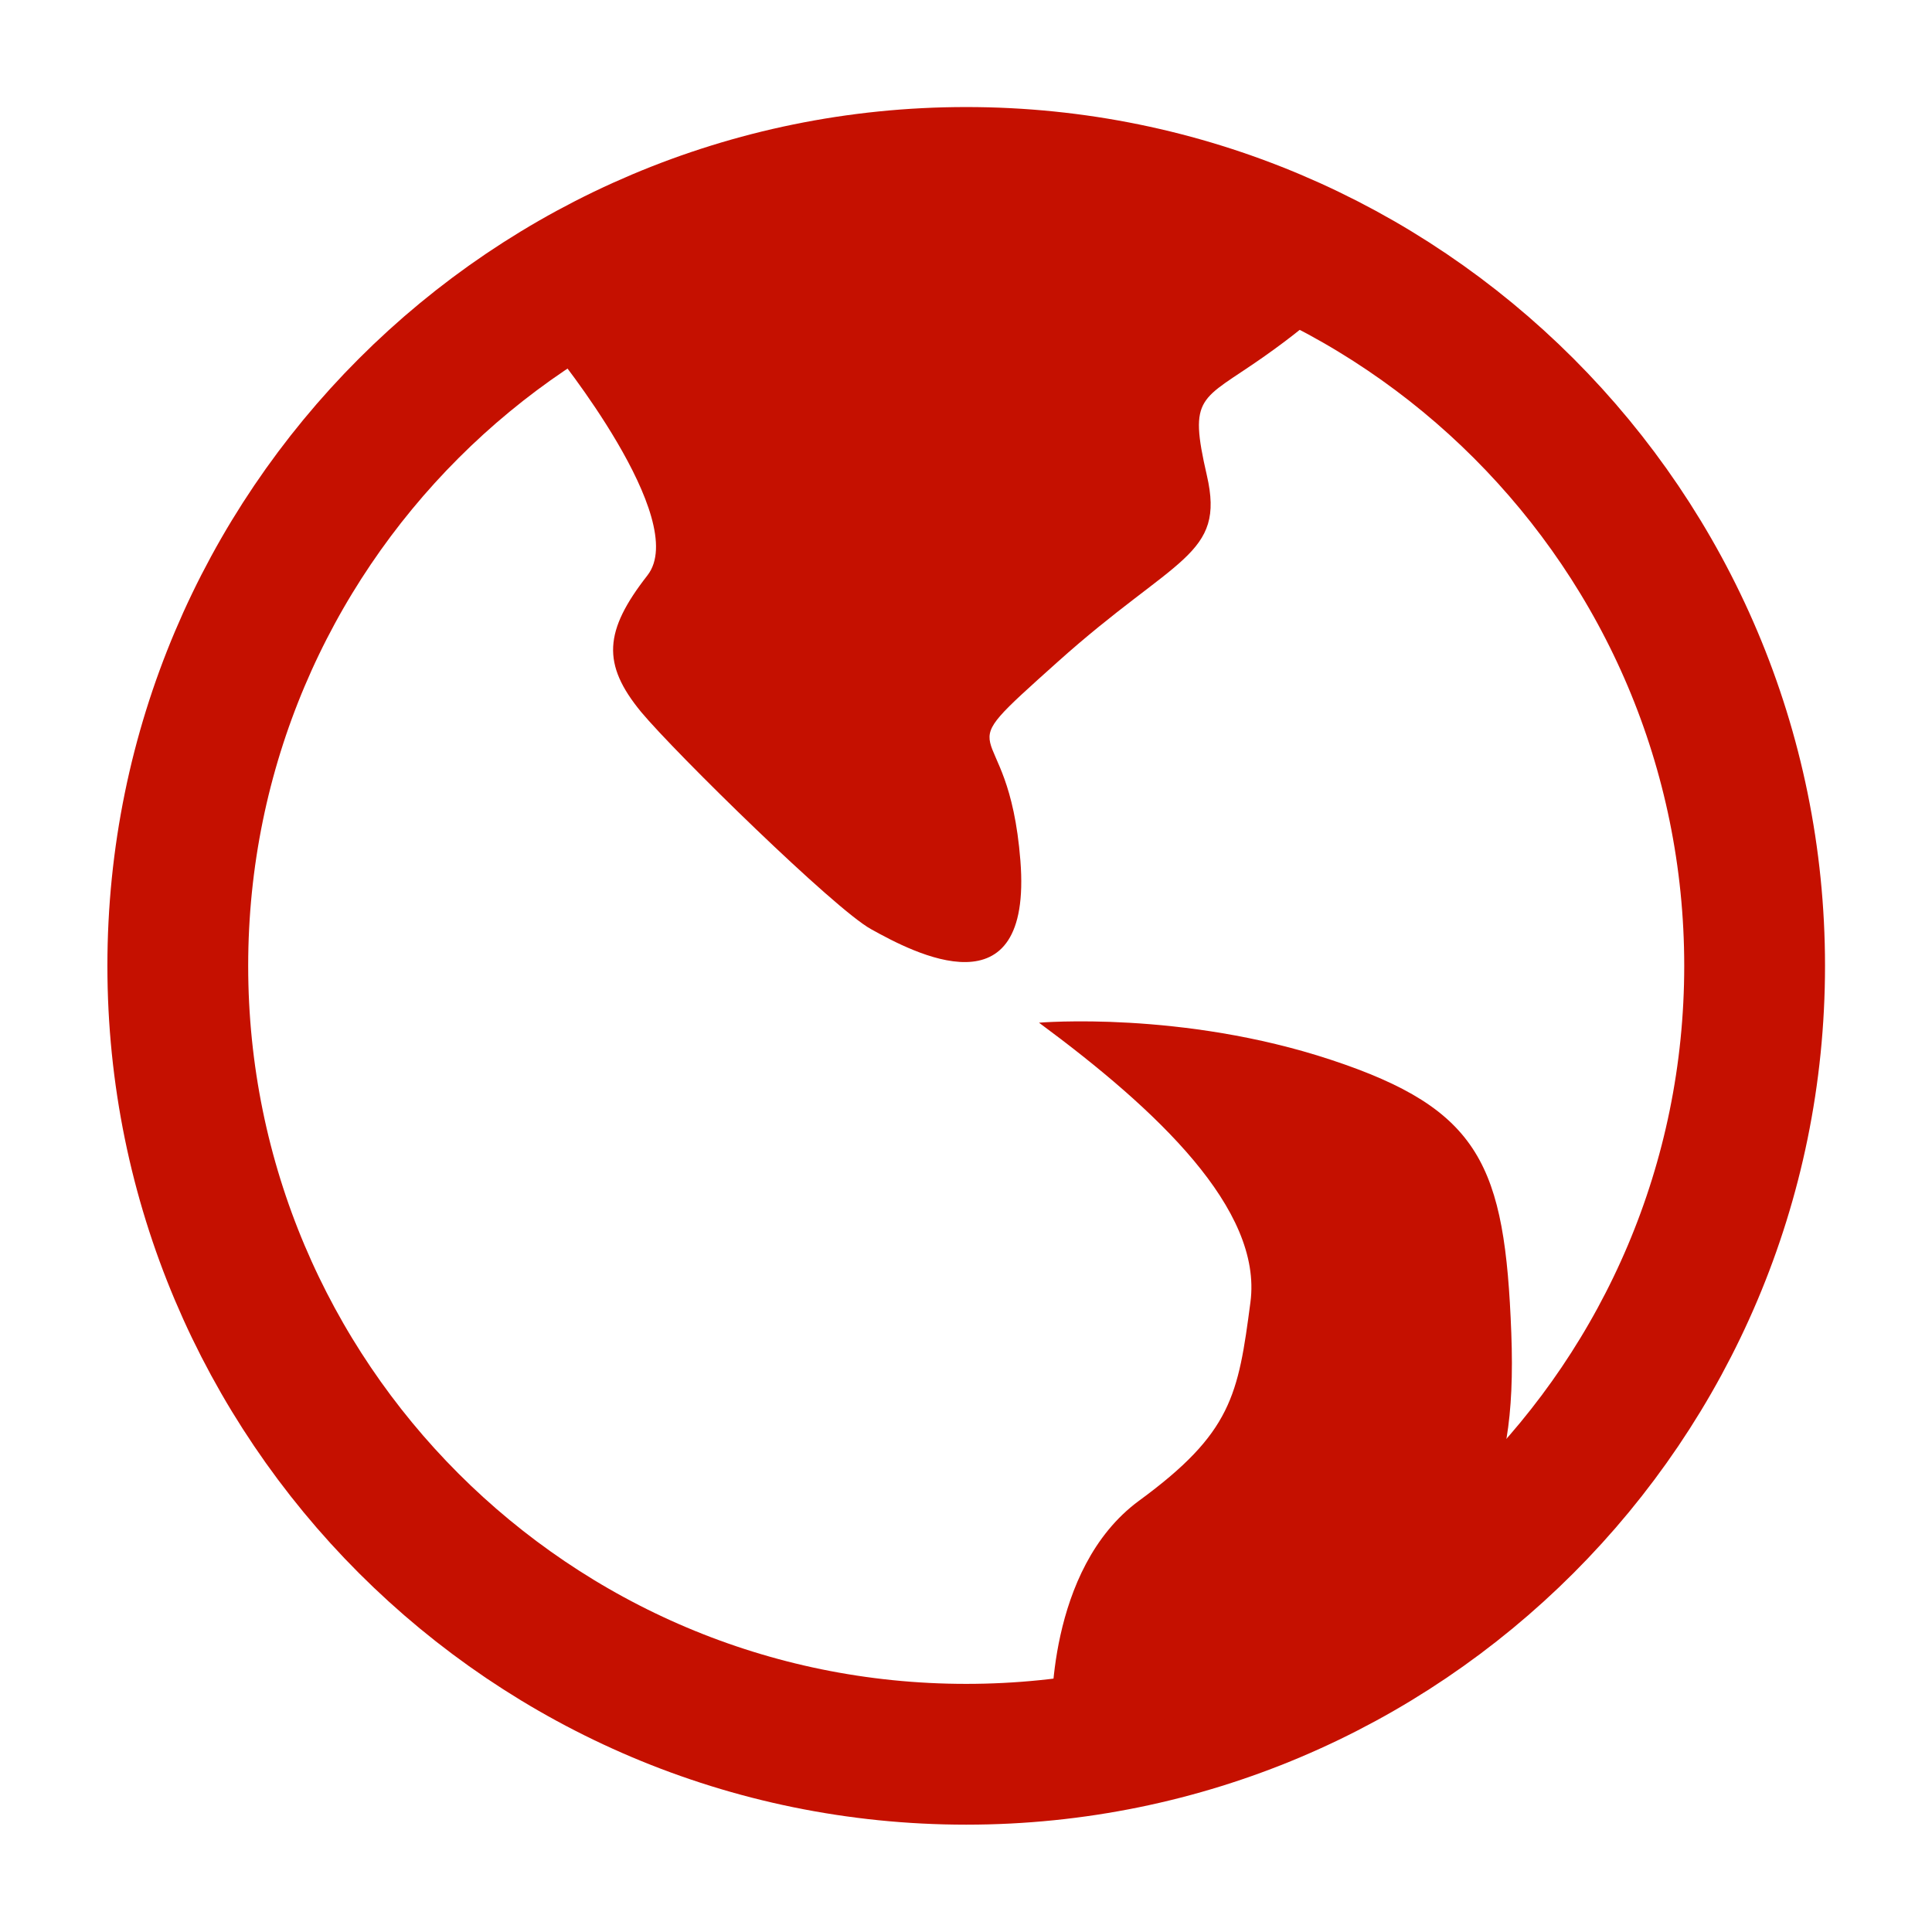
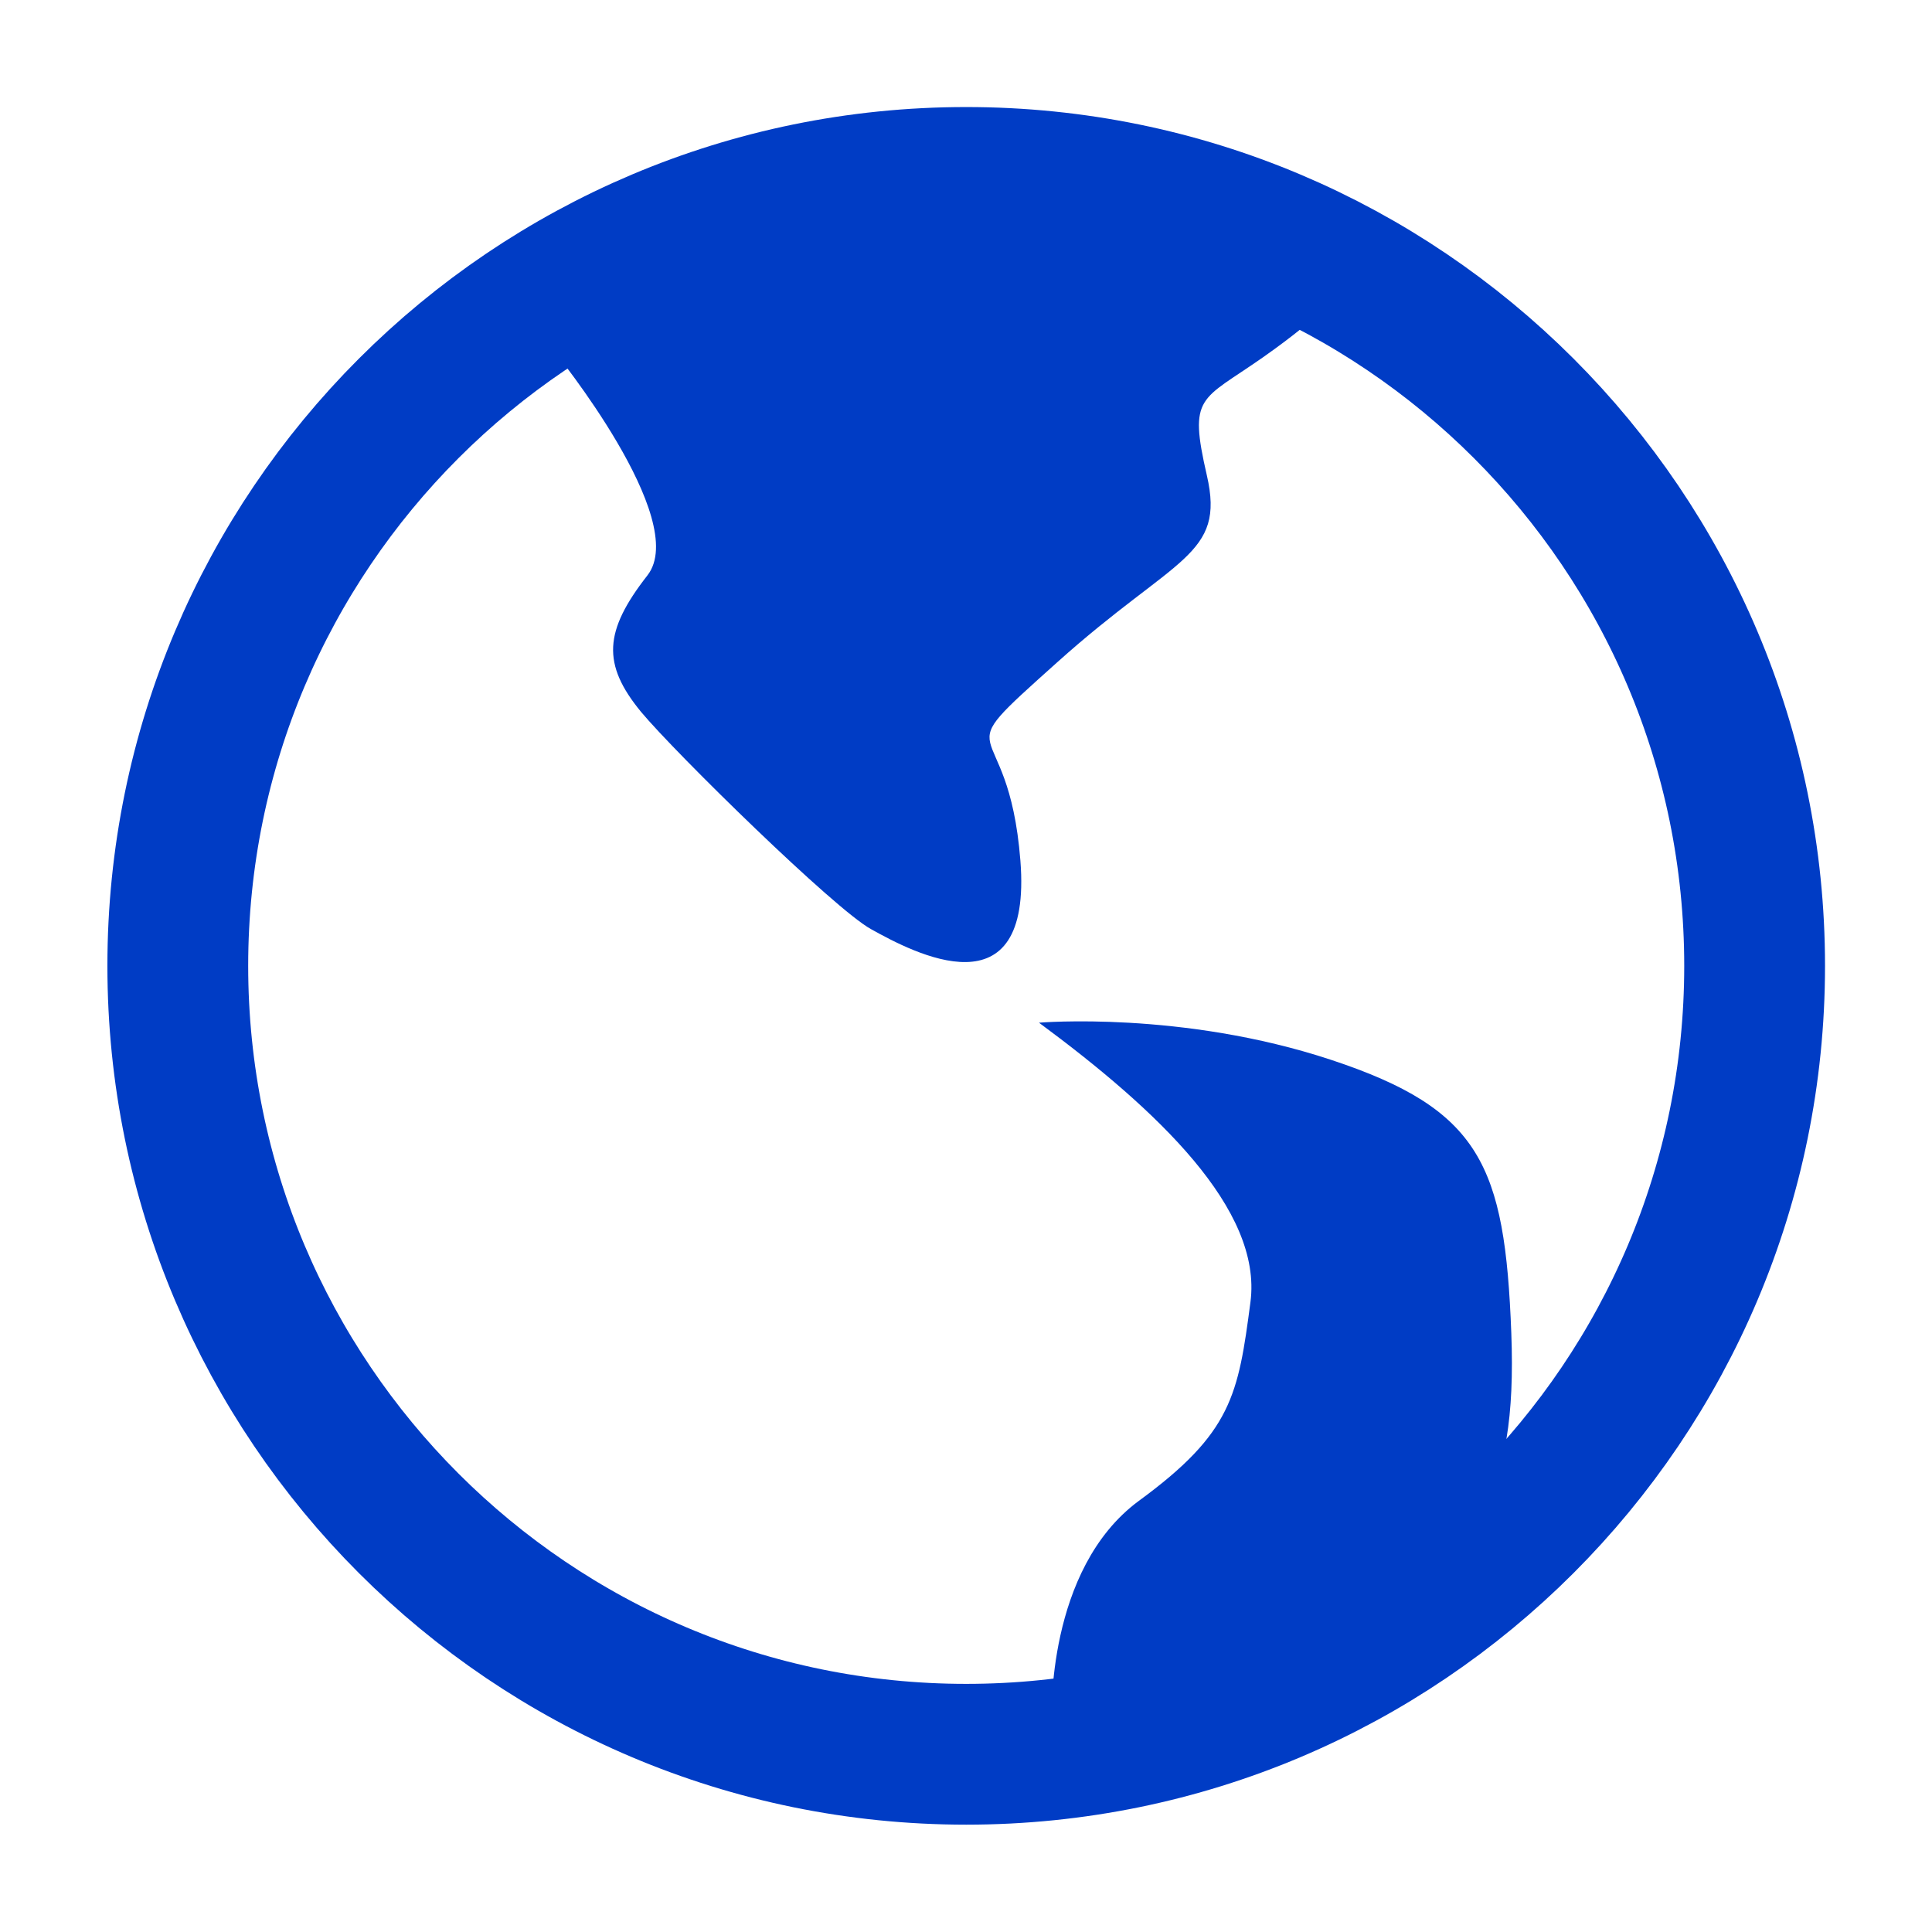
<svg xmlns="http://www.w3.org/2000/svg" width="18" height="18" viewBox="0 0 4.762 4.763" version="1.1" id="svg3111">
  <defs id="defs3105" />
  <g id="layer1" transform="translate(0,-292.2375)">
    <g id="g3680" transform="matrix(1.309768,0,0,1.309768,-0.5117641,-91.25737)">
-       <circle r="1.484" cy="294.614" cx="2.209" id="path4591" style="opacity:1;fill:none;fill-opacity:1;stroke:#c51000;stroke-width:0.265;stroke-linecap:butt;stroke-linejoin:bevel;stroke-miterlimit:4;stroke-dasharray:none;stroke-dashoffset:0;stroke-opacity:1;paint-order:normal" />
-       <path id="path5199" d="m 1.434,293.458 c 0,0 0.257,0.316 0.175,0.421 -0.082,0.105 -0.086,0.167 -0.012,0.257 0.065,0.078 0.365,0.372 0.433,0.409 0.079,0.044 0.304,0.164 0.281,-0.129 -0.023,-0.292 -0.152,-0.175 0.07,-0.374 0.222,-0.199 0.316,-0.199 0.281,-0.351 -0.035,-0.152 -0.012,-0.14 0.105,-0.222 0.117,-0.082 0.152,-0.129 0.152,-0.129 0,0 -0.362,-0.222 -0.807,-0.175 -0.444,0.047 -0.678,0.292 -0.678,0.292 z" style="opacity:1;fill:#c51000;fill-opacity:1;stroke:none;stroke-width:0.265;stroke-linecap:butt;stroke-linejoin:miter;stroke-miterlimit:4;stroke-dasharray:none;stroke-dashoffset:0;stroke-opacity:1;paint-order:normal" />
-       <path id="path5201" d="m 2.346,294.721 c 0.222,0.164 0.421,0.351 0.398,0.526 -0.023,0.175 -0.035,0.246 -0.21,0.374 -0.175,0.129 -0.164,0.409 -0.164,0.409 0,0 0.398,0.047 0.596,-0.14 0.199,-0.187 0.281,-0.269 0.269,-0.585 -0.012,-0.316 -0.058,-0.421 -0.339,-0.514 -0.281,-0.093 -0.55,-0.07 -0.55,-0.07 z" style="opacity:1;fill:#c51000;fill-opacity:1;stroke:none;stroke-width:0.265;stroke-linecap:butt;stroke-linejoin:miter;stroke-miterlimit:4;stroke-dasharray:none;stroke-dashoffset:0;stroke-opacity:1;paint-order:normal" />
+       <circle r="1.484" cy="294.614" cx="2.209" id="path4591" style="opacity:1;fill:none;fill-opacity:1;stroke:#003cc5;stroke-width:0.265;stroke-linecap:butt;stroke-linejoin:bevel;stroke-miterlimit:4;stroke-dasharray:none;stroke-dashoffset:0;stroke-opacity:1;paint-order:normal" />
+       <path id="path5199" d="m 1.434,293.458 c 0,0 0.257,0.316 0.175,0.421 -0.082,0.105 -0.086,0.167 -0.012,0.257 0.065,0.078 0.365,0.372 0.433,0.409 0.079,0.044 0.304,0.164 0.281,-0.129 -0.023,-0.292 -0.152,-0.175 0.07,-0.374 0.222,-0.199 0.316,-0.199 0.281,-0.351 -0.035,-0.152 -0.012,-0.14 0.105,-0.222 0.117,-0.082 0.152,-0.129 0.152,-0.129 0,0 -0.362,-0.222 -0.807,-0.175 -0.444,0.047 -0.678,0.292 -0.678,0.292 z" style="opacity:1;fill:#003cc5;fill-opacity:1;stroke:none;stroke-width:0.265;stroke-linecap:butt;stroke-linejoin:miter;stroke-miterlimit:4;stroke-dasharray:none;stroke-dashoffset:0;stroke-opacity:1;paint-order:normal" />
+       <path id="path5201" d="m 2.346,294.721 c 0.222,0.164 0.421,0.351 0.398,0.526 -0.023,0.175 -0.035,0.246 -0.21,0.374 -0.175,0.129 -0.164,0.409 -0.164,0.409 0,0 0.398,0.047 0.596,-0.14 0.199,-0.187 0.281,-0.269 0.269,-0.585 -0.012,-0.316 -0.058,-0.421 -0.339,-0.514 -0.281,-0.093 -0.55,-0.07 -0.55,-0.07 z" style="opacity:1;fill:#003cc5;fill-opacity:1;stroke:none;stroke-width:0.265;stroke-linecap:butt;stroke-linejoin:miter;stroke-miterlimit:4;stroke-dasharray:none;stroke-dashoffset:0;stroke-opacity:1;paint-order:normal" />
    </g>
  </g>
</svg>
